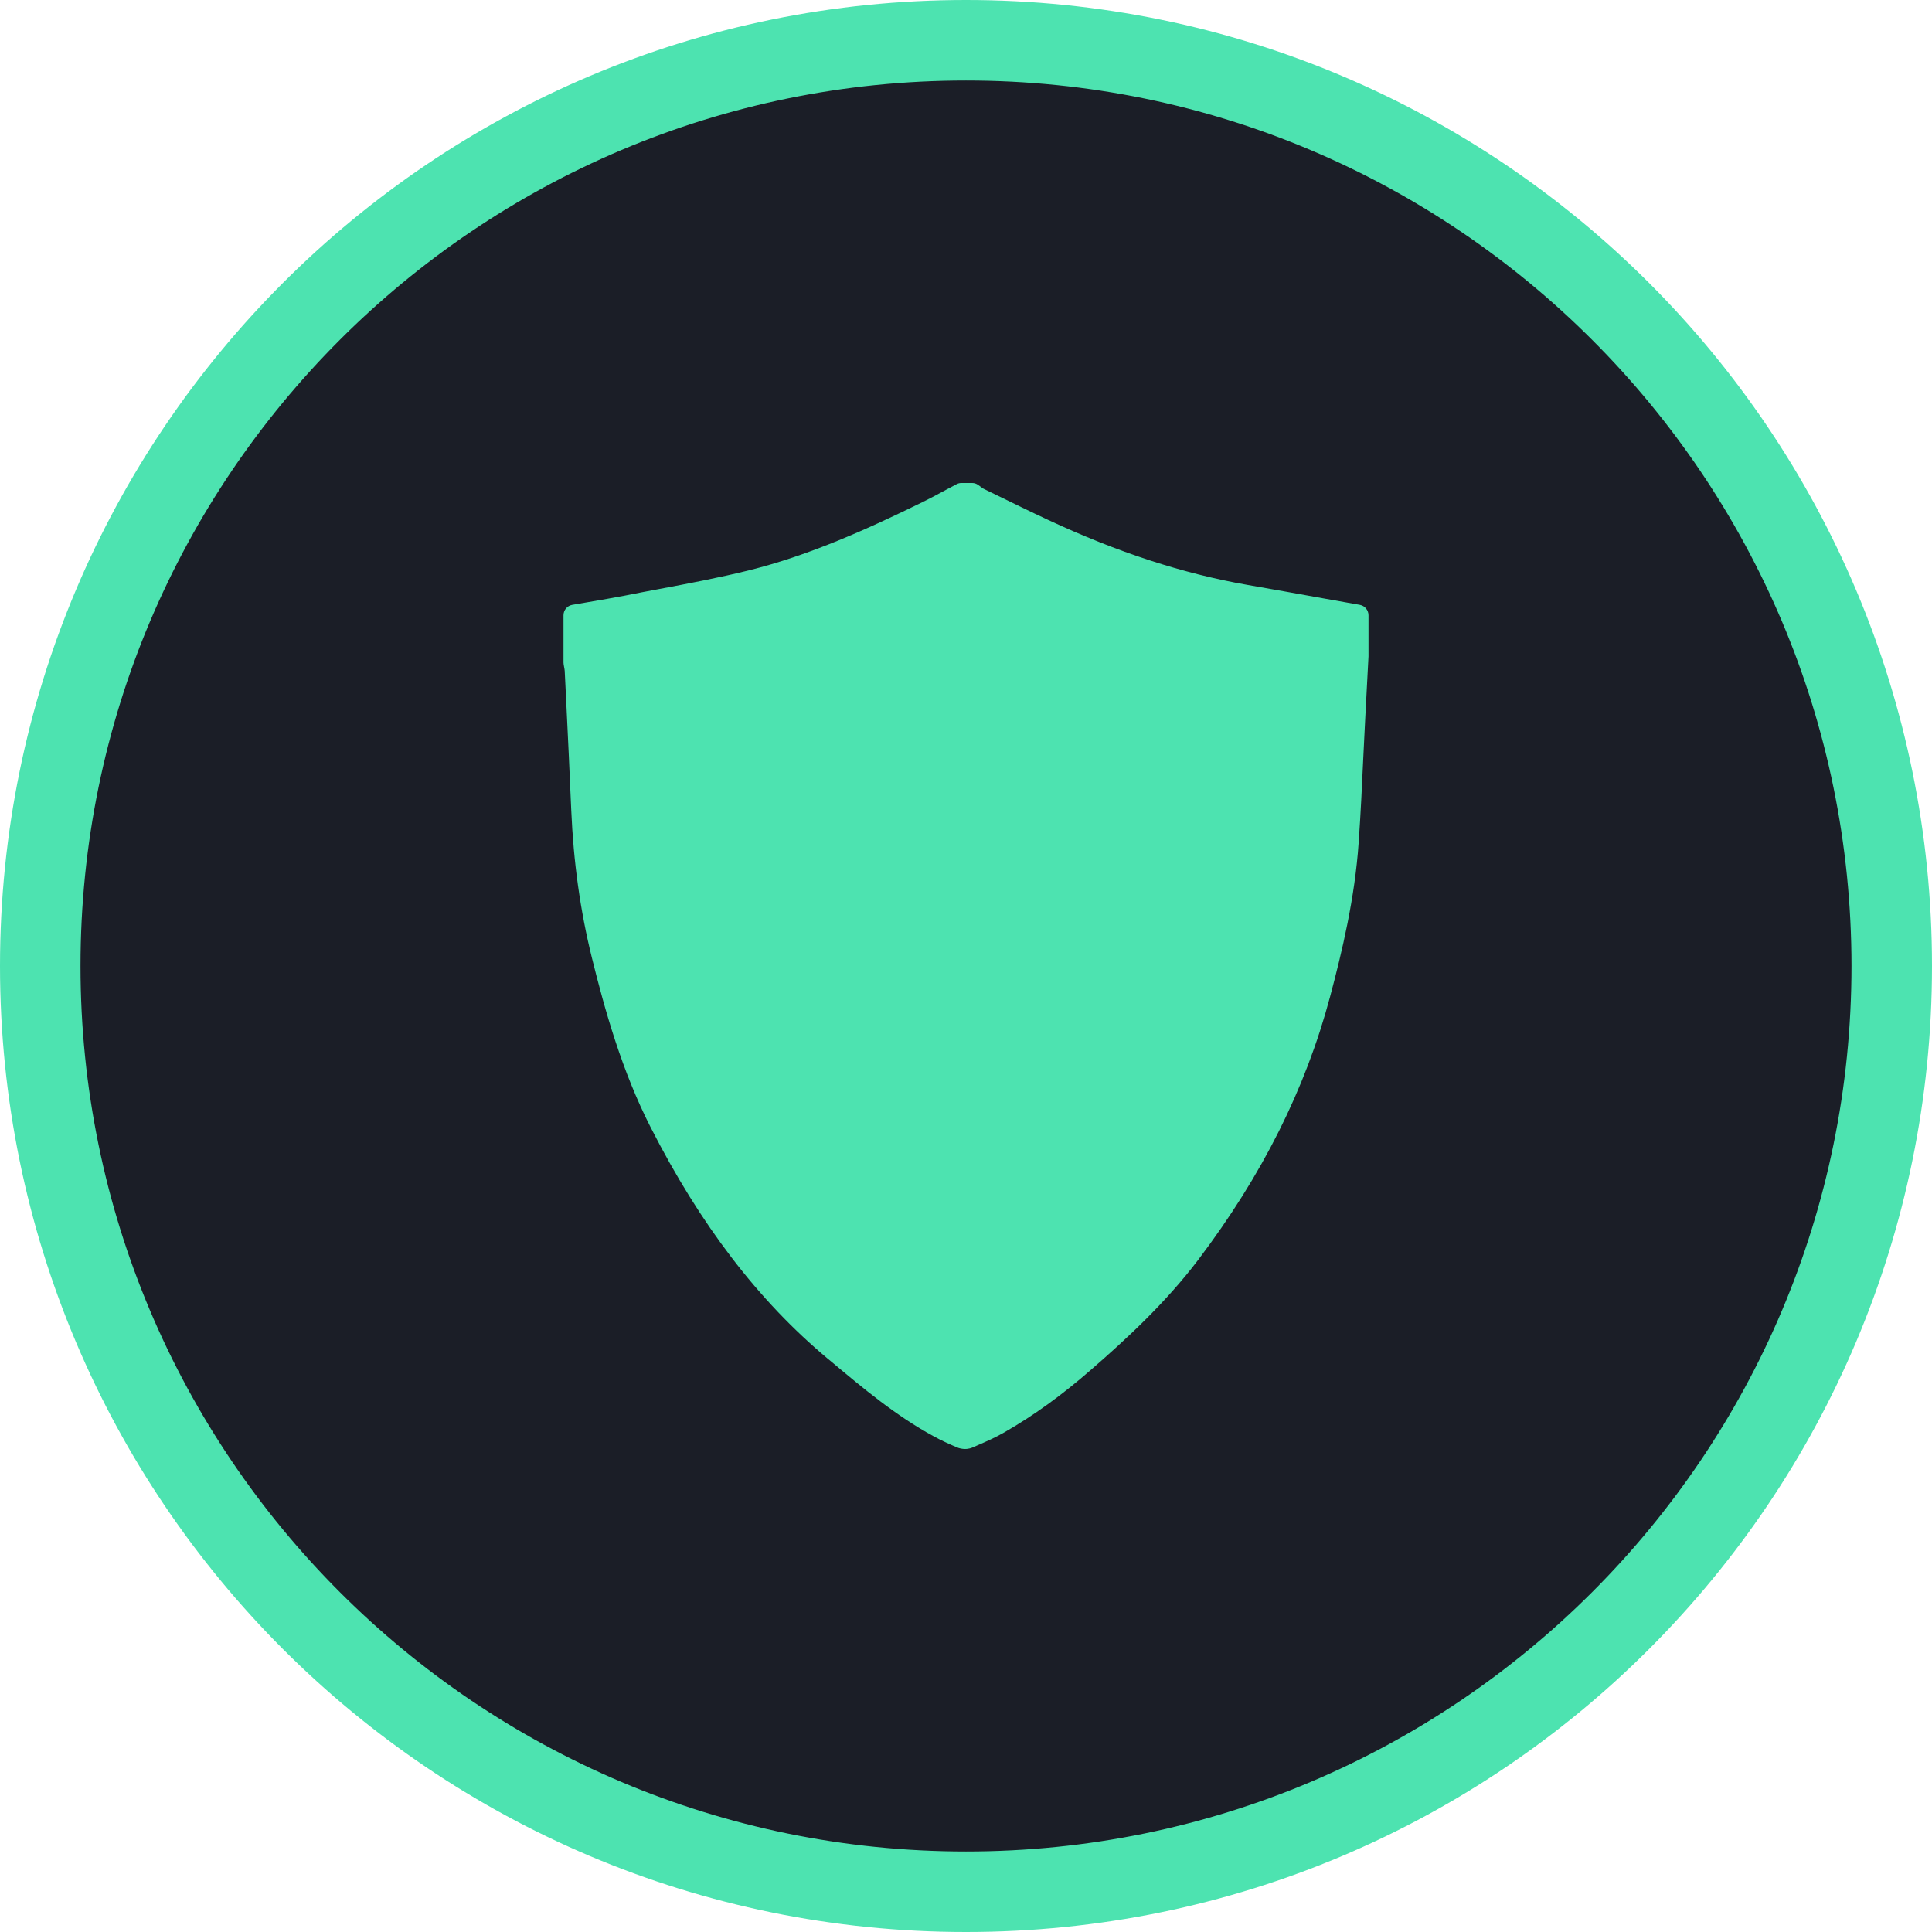
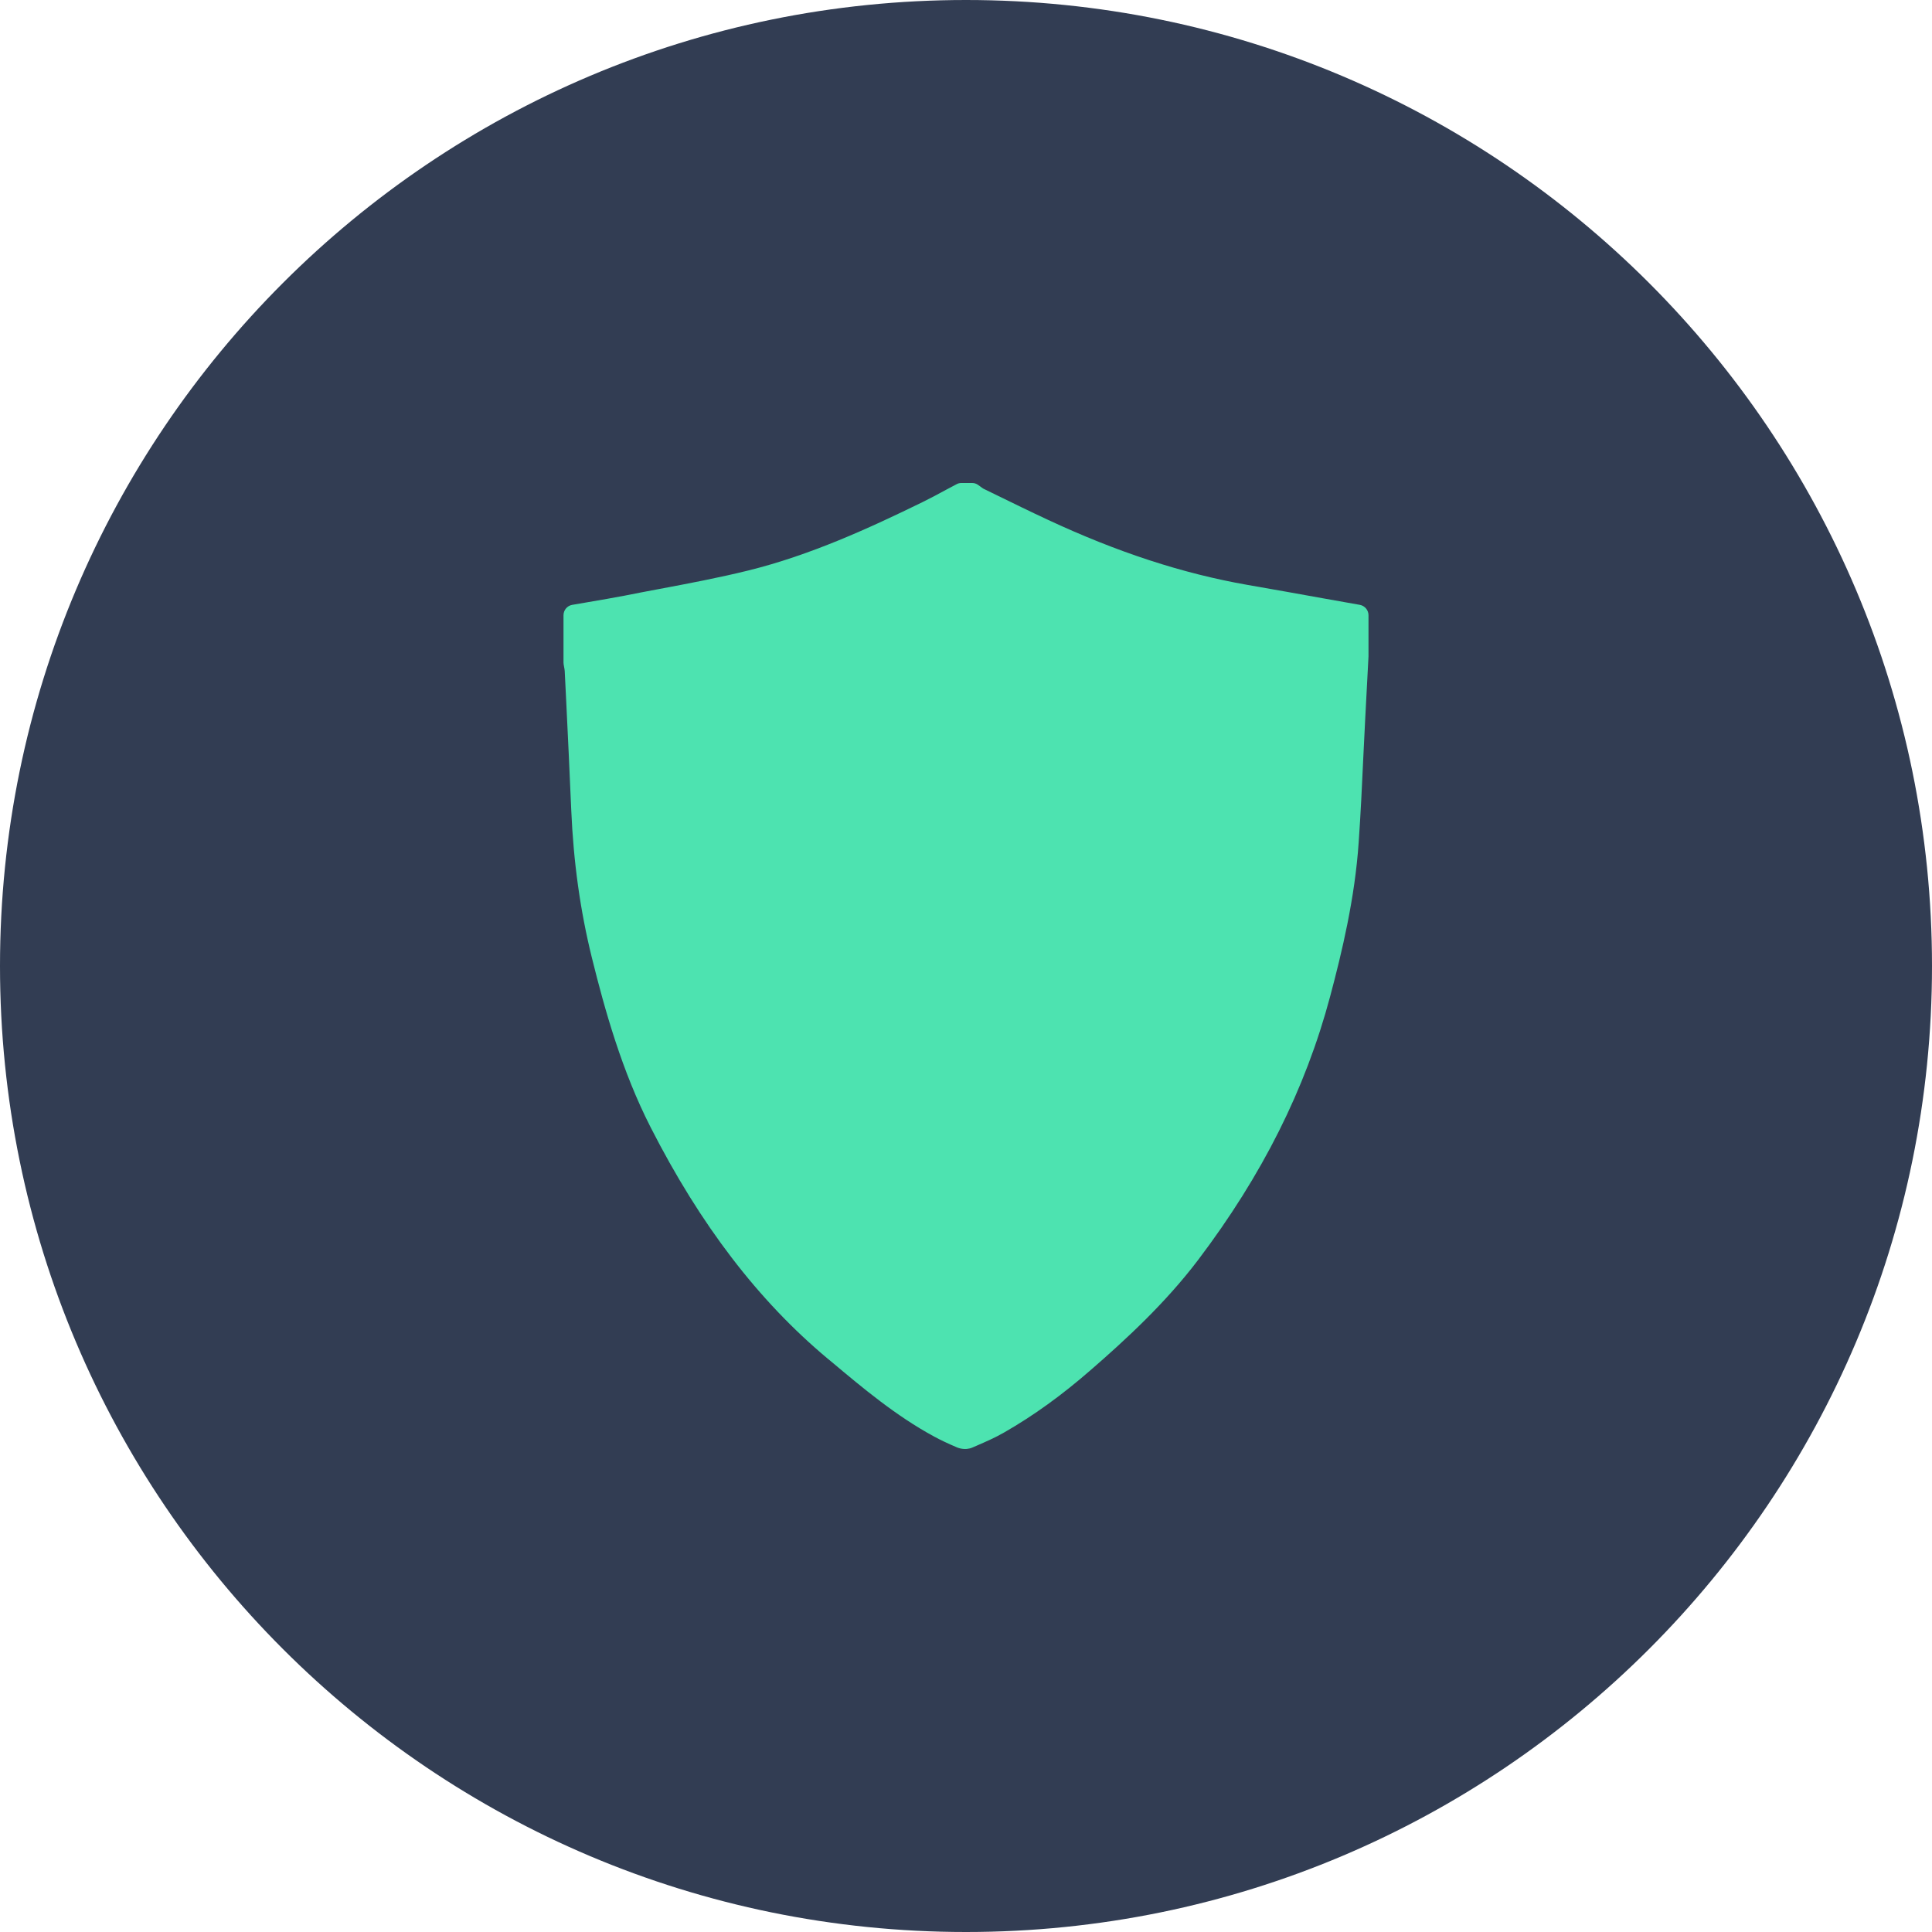
<svg xmlns="http://www.w3.org/2000/svg" width="24" height="24" viewBox="0 0 24 24" fill="none">
-   <circle cx="12" cy="12" r="11.5" fill="#1B1E27" stroke="#4DE3B0" />
+   <path d="M24 12C24 18.627 18.627 24 12 24C5.373 24 0 18.627 0 12C0 5.373 5.373 0 12 0C18.627 0 24 5.373 24 12Z" fill="#323D53" />
  <path d="M16.894 7.514L16.466 7.438C16.142 7.38 15.817 7.321 15.492 7.265C14.69 7.124 13.88 6.86 13.015 6.456C12.802 6.357 12.592 6.254 12.381 6.151L12.217 6.071C12.204 6.064 12.192 6.054 12.18 6.045C12.17 6.038 12.16 6.03 12.149 6.023C12.128 6.008 12.103 6 12.077 6H11.942C11.921 6 11.901 6.005 11.883 6.015L11.751 6.085C11.658 6.136 11.564 6.186 11.469 6.233C10.793 6.564 10.063 6.897 9.299 7.086C8.931 7.177 8.55 7.249 8.182 7.318C8.044 7.344 7.905 7.37 7.767 7.398C7.616 7.427 7.463 7.453 7.311 7.479L7.107 7.514C7.045 7.525 7 7.58 7 7.643V8.232C7 8.239 7.001 8.247 7.002 8.254L7.008 8.288C7.011 8.304 7.014 8.319 7.015 8.334L7.033 8.696C7.055 9.15 7.077 9.604 7.096 10.059C7.124 10.711 7.208 11.312 7.352 11.895C7.513 12.546 7.726 13.306 8.083 14.005C8.701 15.217 9.42 16.157 10.281 16.877L10.331 16.918C10.724 17.248 11.132 17.589 11.598 17.842C11.68 17.887 11.769 17.929 11.888 17.98C11.919 17.993 11.954 18 11.989 18C11.996 18 12.003 18 12.01 17.999C12.01 17.999 12.011 17.999 12.011 17.999V17.999C12.011 17.999 12.012 17.999 12.012 17.999C12.037 17.996 12.059 17.991 12.079 17.982L12.132 17.959C12.245 17.91 12.363 17.859 12.475 17.794C12.838 17.586 13.192 17.331 13.555 17.014C13.983 16.642 14.475 16.19 14.883 15.652C15.679 14.601 16.216 13.53 16.523 12.38C16.672 11.821 16.831 11.156 16.878 10.464C16.903 10.108 16.92 9.747 16.936 9.398C16.944 9.237 16.952 9.075 16.96 8.913L17 8.154V7.643C17 7.58 16.955 7.526 16.894 7.514Z" fill="#4DE3B0" />
</svg>
